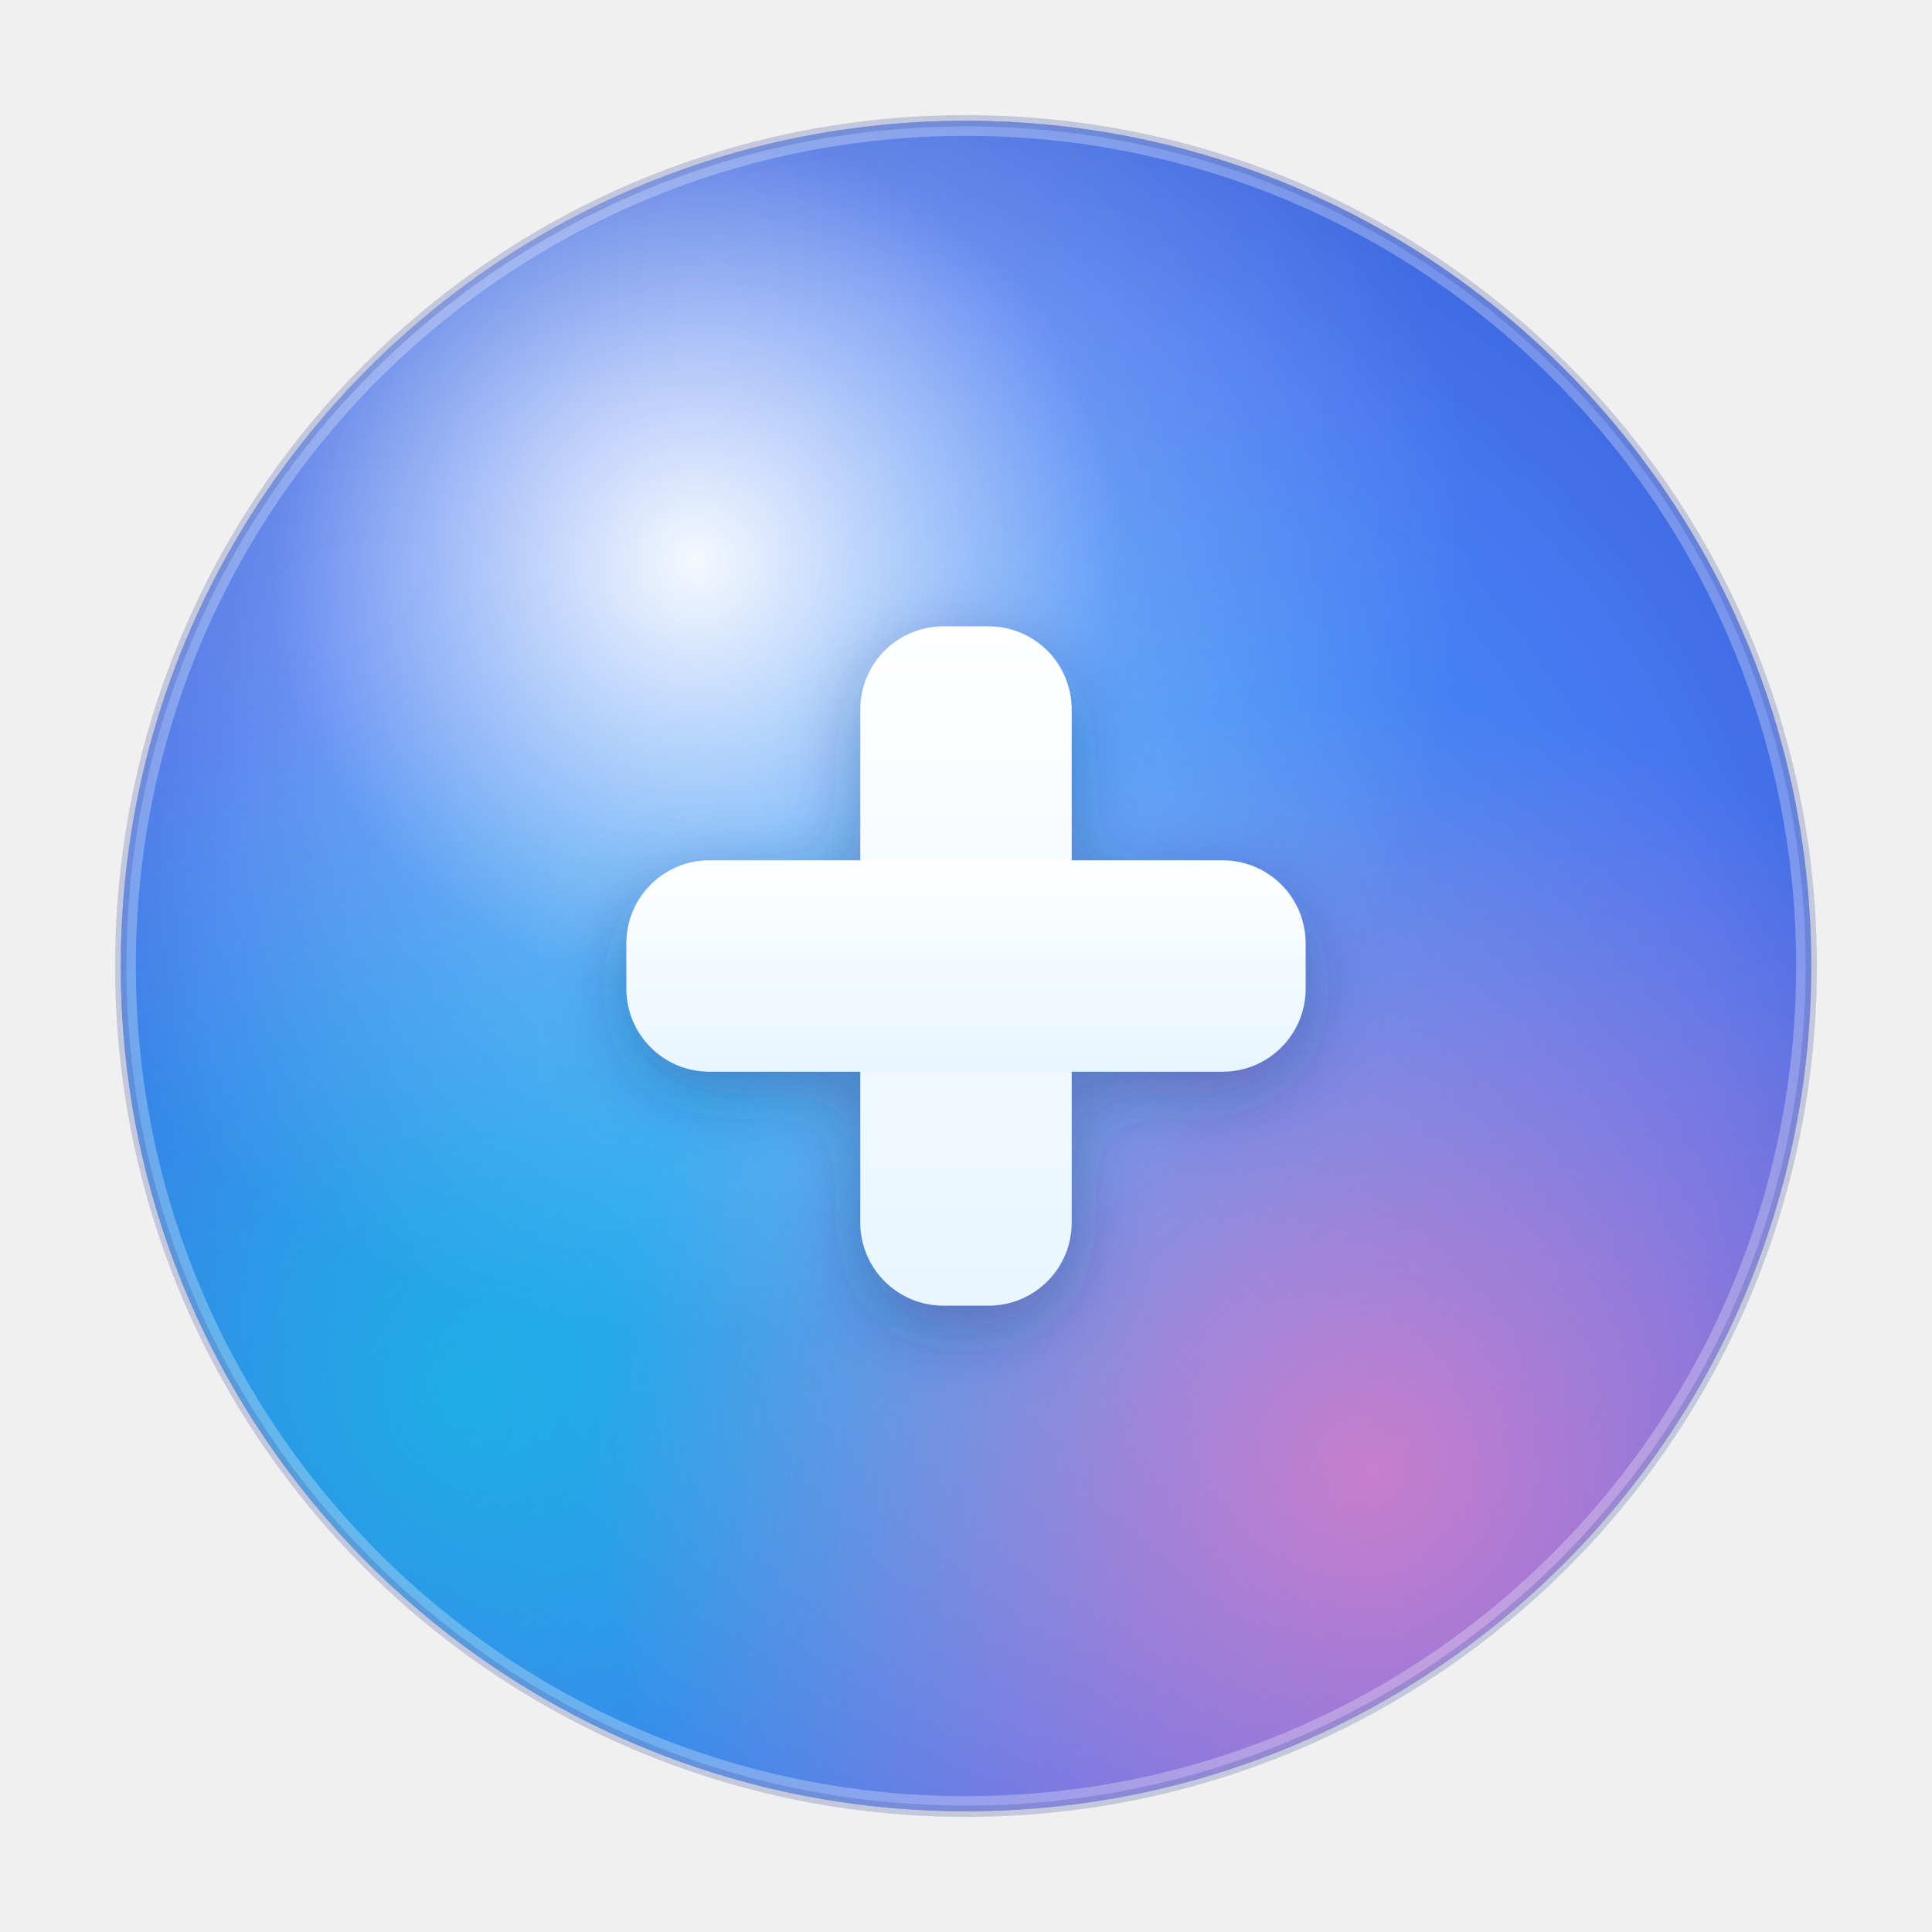
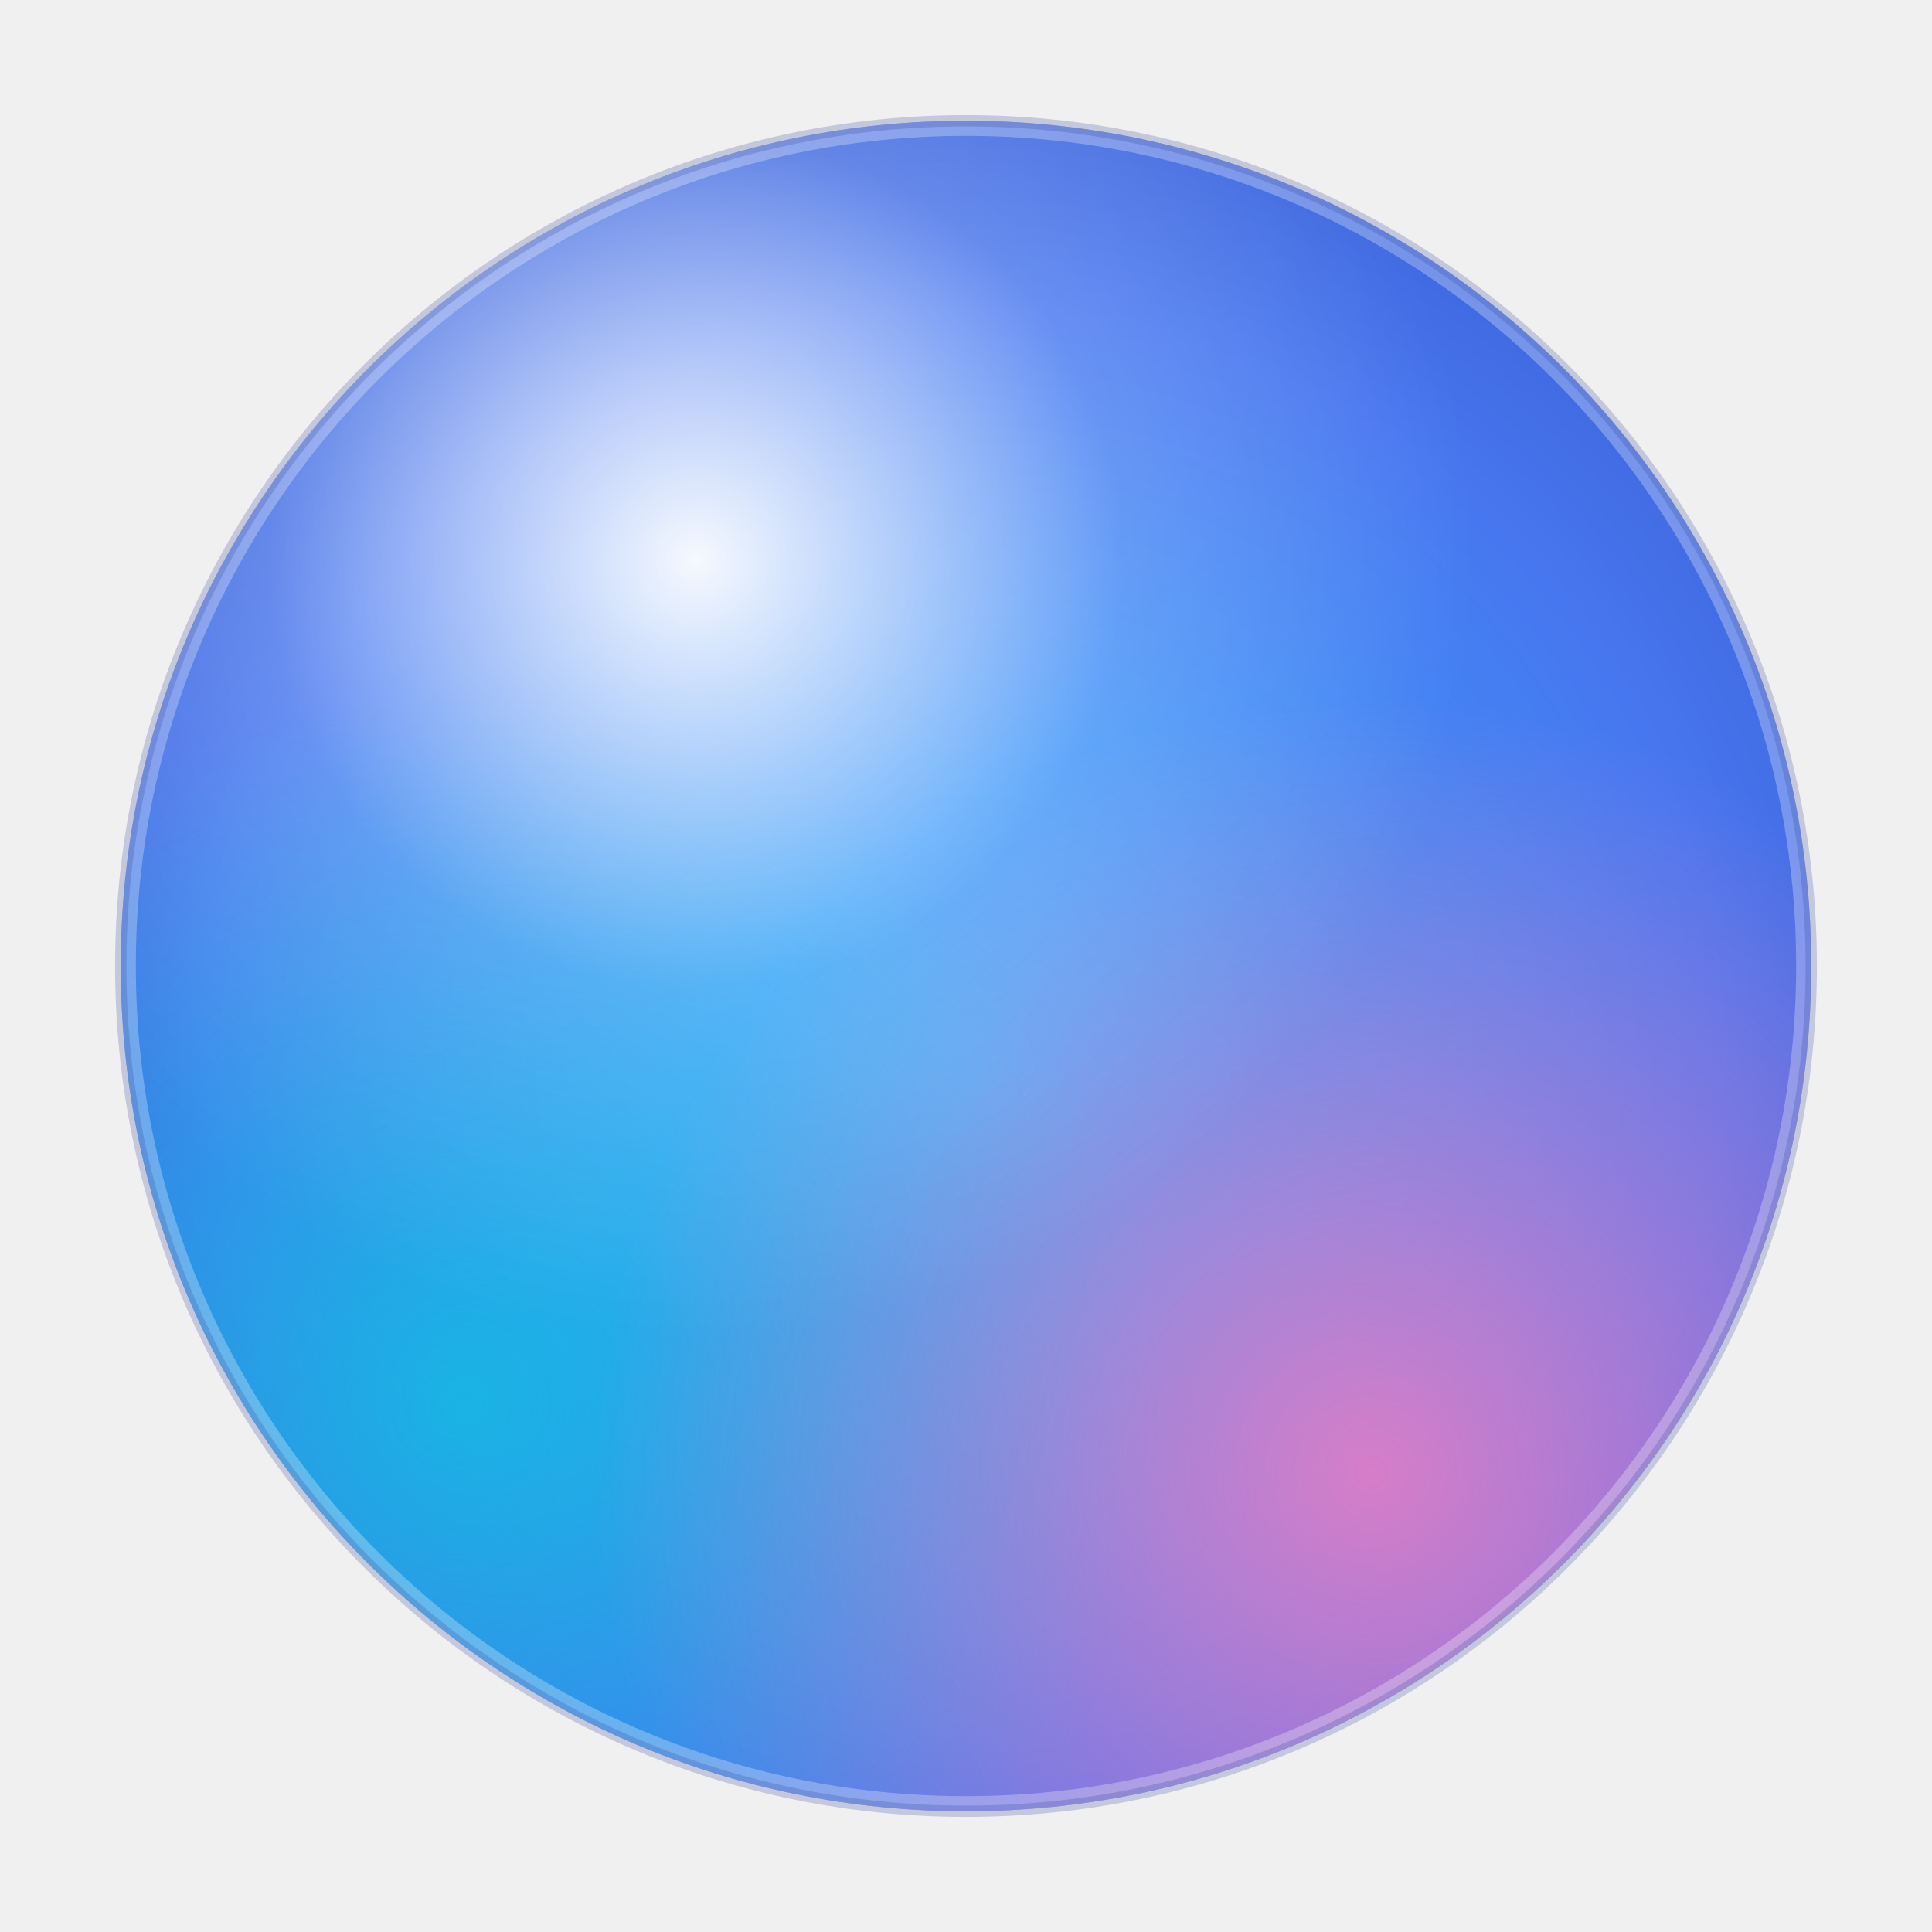
<svg xmlns="http://www.w3.org/2000/svg" viewBox="0 0 512 512" role="img" aria-label="AI Doctor">
  <defs>
    <radialGradient id="body" cx="50%" cy="56%" r="72%">
      <stop offset="0%" stop-color="#35a9ff" />
      <stop offset="62%" stop-color="#4777f0" />
      <stop offset="100%" stop-color="#3554c8" />
    </radialGradient>
    <radialGradient id="spec" cx="34%" cy="26%" r="46%">
      <stop offset="0%" stop-color="#ffffff" stop-opacity=".95" />
      <stop offset="55%" stop-color="#ffffff" stop-opacity=".18" />
      <stop offset="100%" stop-color="#ffffff" stop-opacity="0" />
    </radialGradient>
    <radialGradient id="warm" cx="74%" cy="80%" r="46%">
-       <stop offset="0%" stop-color="#fb7cbd" stop-opacity=".72" />
+       <stop offset="0%" stop-color="#fb7cbd" stop-opacity=".8" />
      <stop offset="100%" stop-color="#fb7cbd" stop-opacity="0" />
    </radialGradient>
    <radialGradient id="cool" cx="20%" cy="76%" r="42%">
-       <stop offset="0%" stop-color="#00d1da" stop-opacity=".55" />
+       <stop offset="0%" stop-color="#00d1da" stop-opacity=".62" />
      <stop offset="100%" stop-color="#00d1da" stop-opacity="0" />
    </radialGradient>
-     <linearGradient id="cross" x1="0" y1="0" x2="0" y2="1">
-       <stop offset="0%" stop-color="#ffffff" />
-       <stop offset="100%" stop-color="#e8f6ff" />
-     </linearGradient>
-     <filter id="lift" x="-25%" y="-25%" width="150%" height="150%">
-       <feDropShadow dx="0" dy="6" stdDeviation="10" flood-color="#1a2a6b" flood-opacity=".35" />
-     </filter>
  </defs>
  <g>
    <circle cx="256" cy="256" r="224" fill="url(#body)" />
    <circle cx="256" cy="256" r="224" fill="url(#cool)" />
    <circle cx="256" cy="256" r="224" fill="url(#warm)" />
    <circle cx="256" cy="256" r="224" fill="url(#spec)" />
    <circle cx="256" cy="256" r="222" fill="none" stroke="#ffffff" stroke-opacity=".28" stroke-width="4" />
    <circle cx="256" cy="256" r="224" fill="none" stroke="#2b3f96" stroke-opacity=".22" stroke-width="3" />
  </g>
-   <g filter="url(#lift)" fill="url(#cross)">
-     <rect x="228" y="166" width="56" height="180" rx="22" />
-     <rect x="166" y="228" width="180" height="56" rx="22" />
-   </g>
</svg>
